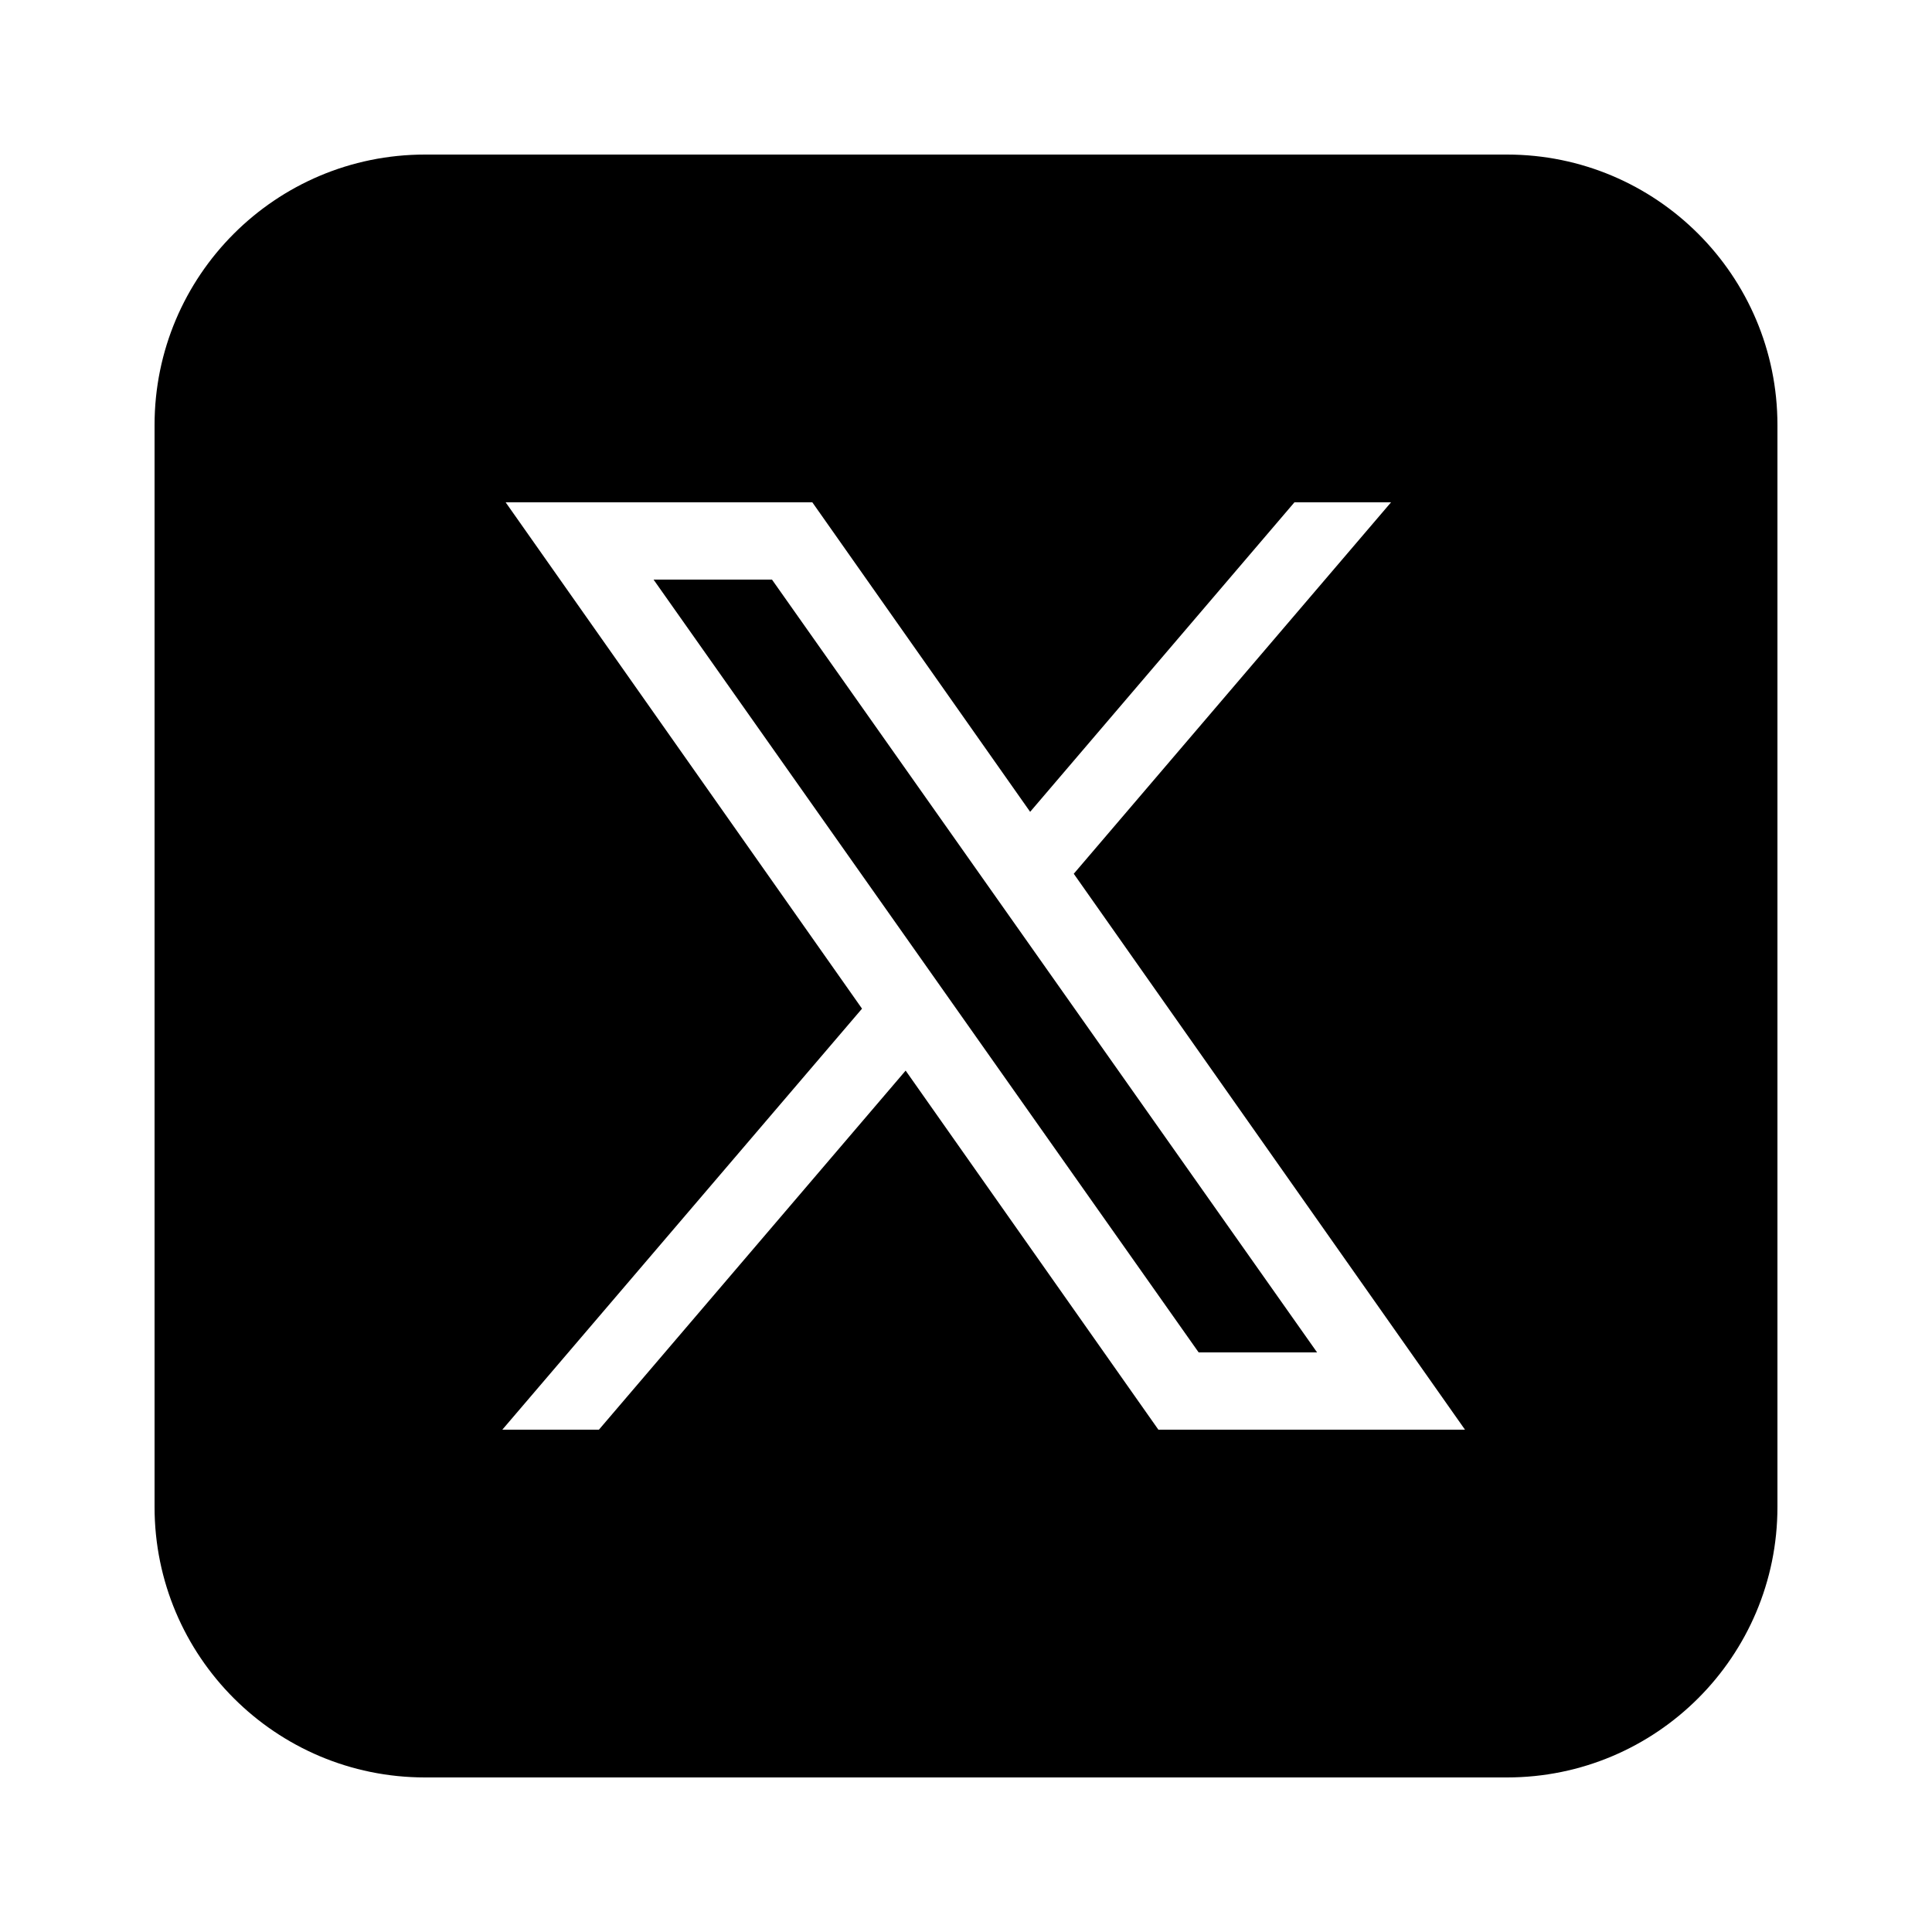
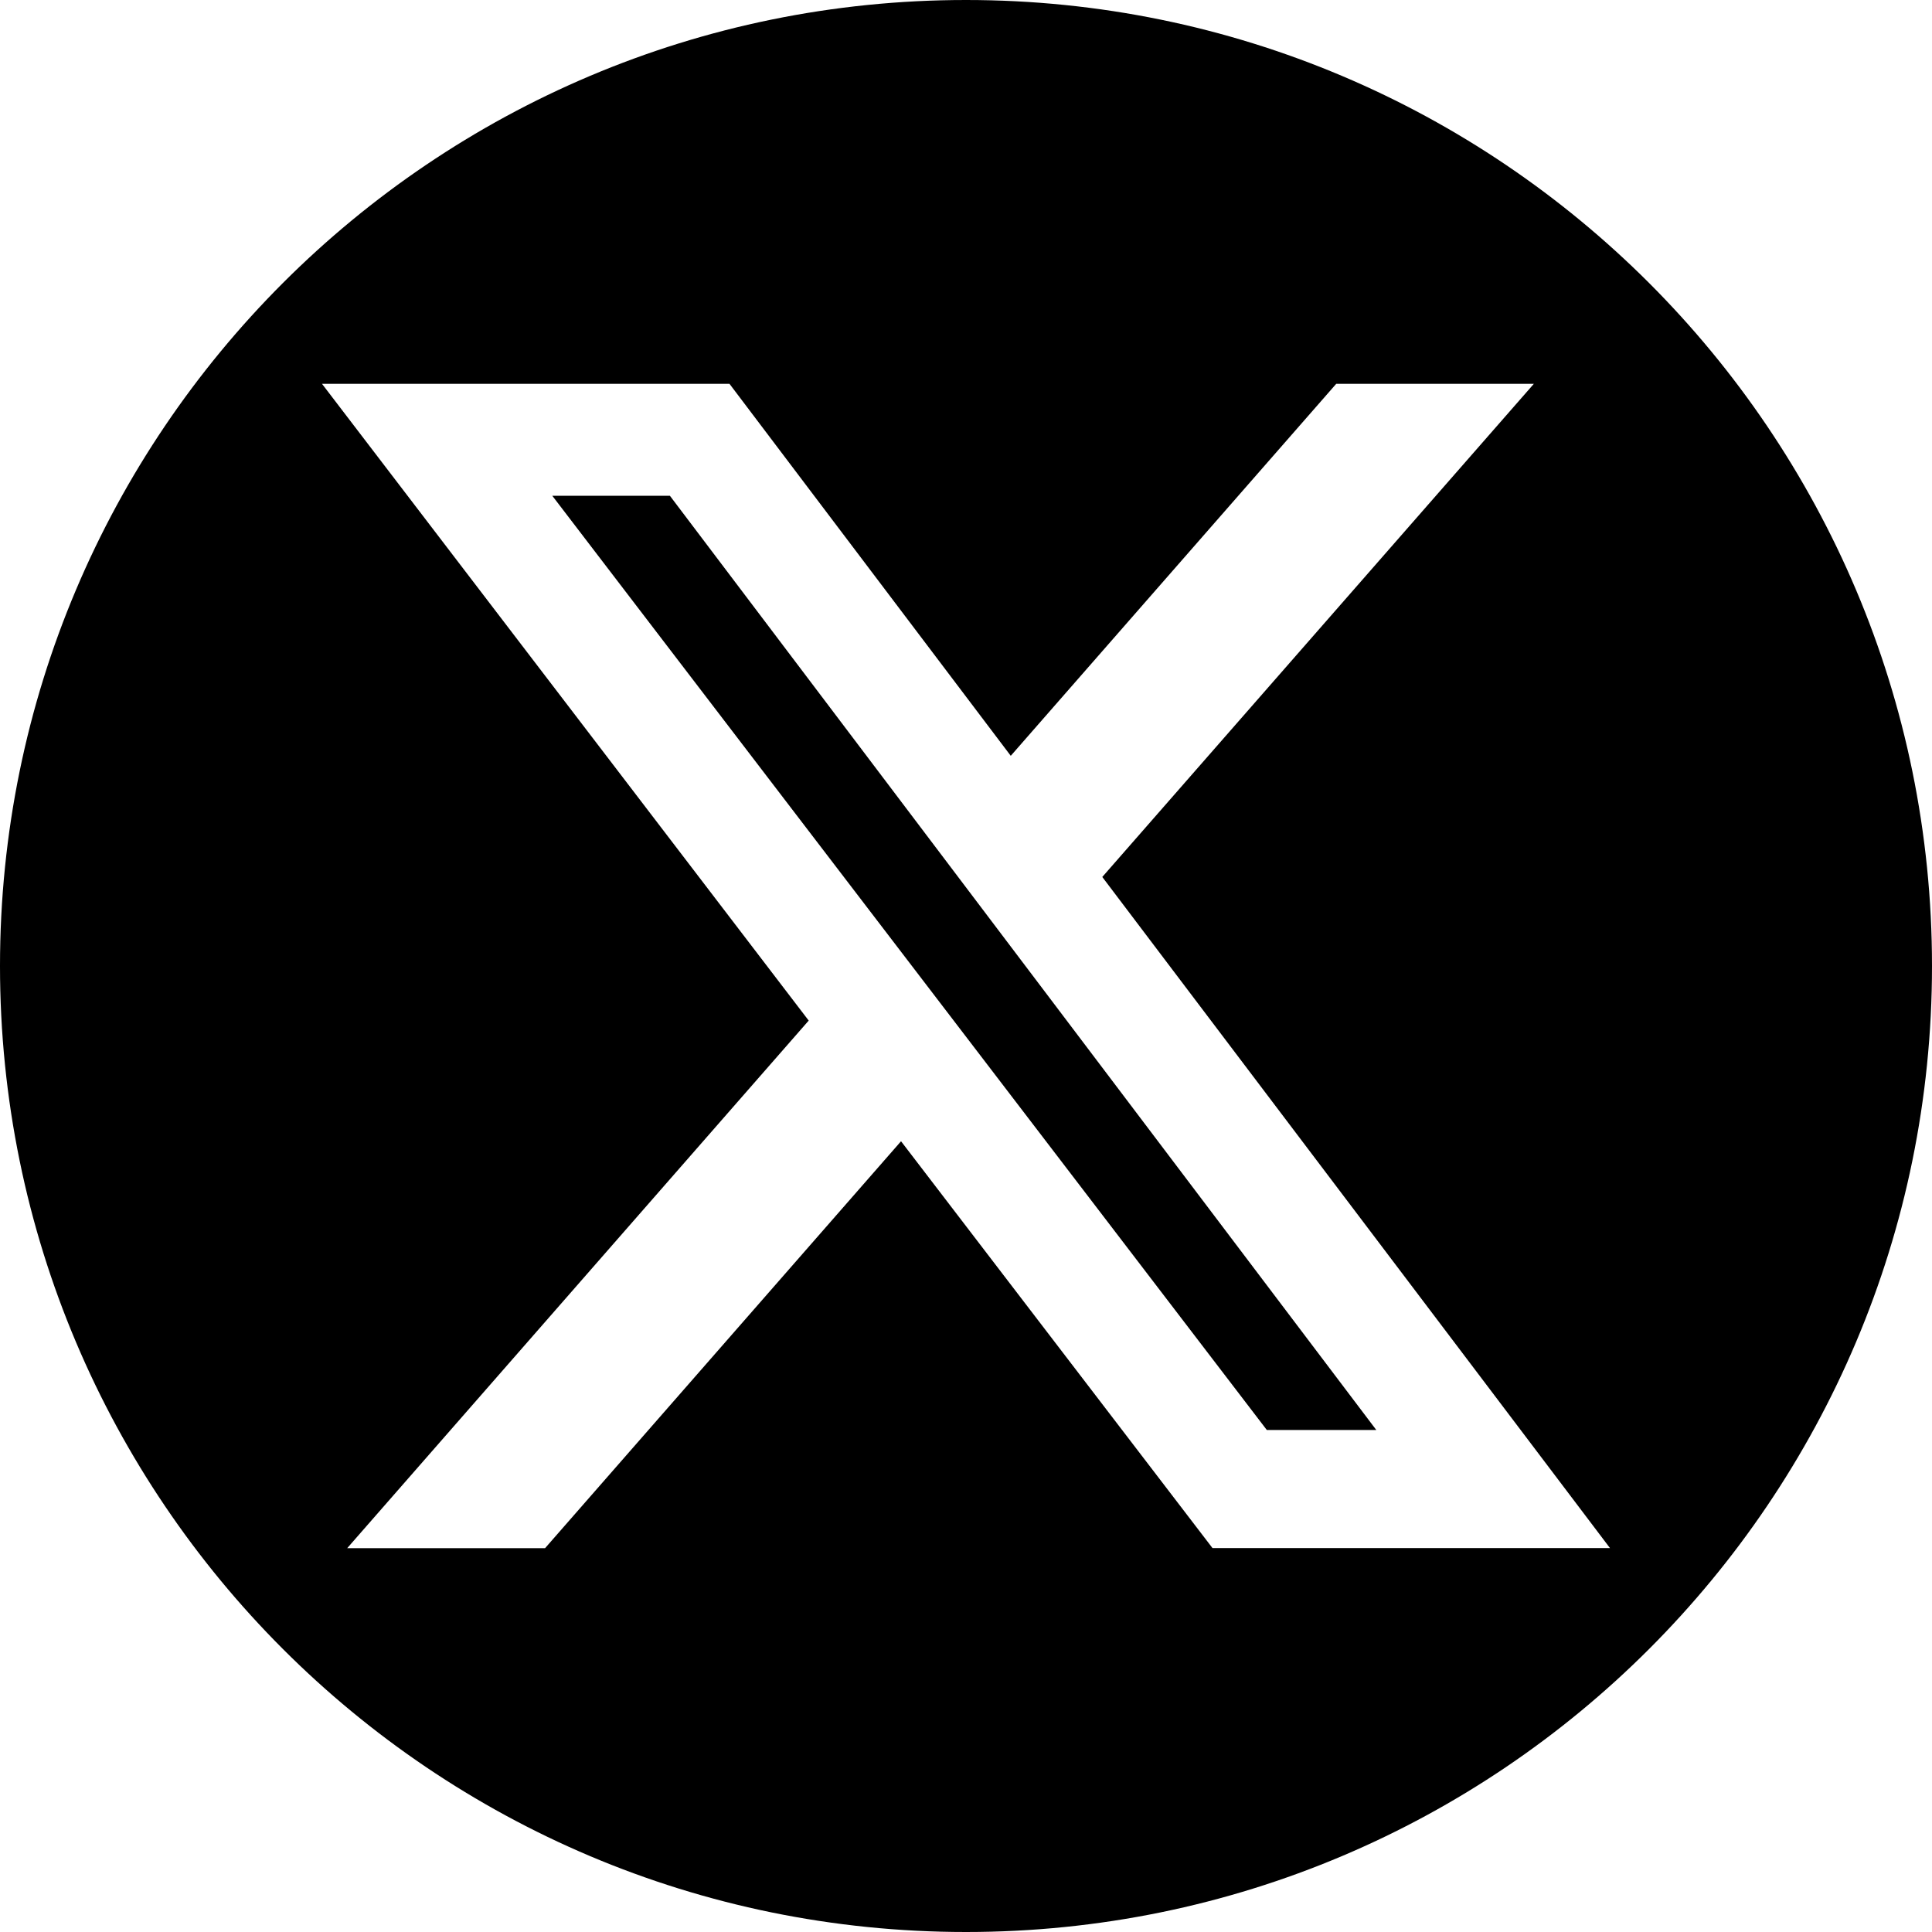
- <svg xmlns="http://www.w3.org/2000/svg" viewBox="0 0 50 50" width="50px" height="50px">
-   <path d="M 11 4 C 7.134 4 4 7.134 4 11 L 4 39 C 4 42.866 7.134 46 11 46 L 39 46 C 42.866 46 46 42.866 46 39 L 46 11 C 46 7.134 42.866 4 39 4 L 11 4 z M 13.086 13 L 21.023 13 L 26.66 21.01 L 33.5 13 L 36 13 L 27.789 22.613 L 37.914 37 L 29.979 37 L 23.438 27.707 L 15.5 37 L 13 37 L 22.309 26.104 L 13.086 13 z M 16.914 15 L 31.021 35 L 34.086 35 L 19.979 15 L 16.914 15 z" />
+ <svg xmlns="http://www.w3.org/2000/svg" id="Capa_1" data-name="Capa 1" viewBox="0 0 24 24">
+   <polygon points="6.861 6.159 15.737 17.764 17.097 17.764 8.322 6.159 6.861 6.159" />
+   <path d="m12,0C5.373,0,0,5.373,0,12s5.373,12,12,12,12-5.373,12-12S18.627,0,12,0Zm3.063,19.232l-3.87-5.055-4.422,5.055h-2.458l5.733-6.554-6.046-7.91h5.062l3.494,4.621,4.043-4.621h2.455l-5.361,6.126,6.307,8.337h-4.937Z" />
</svg>
